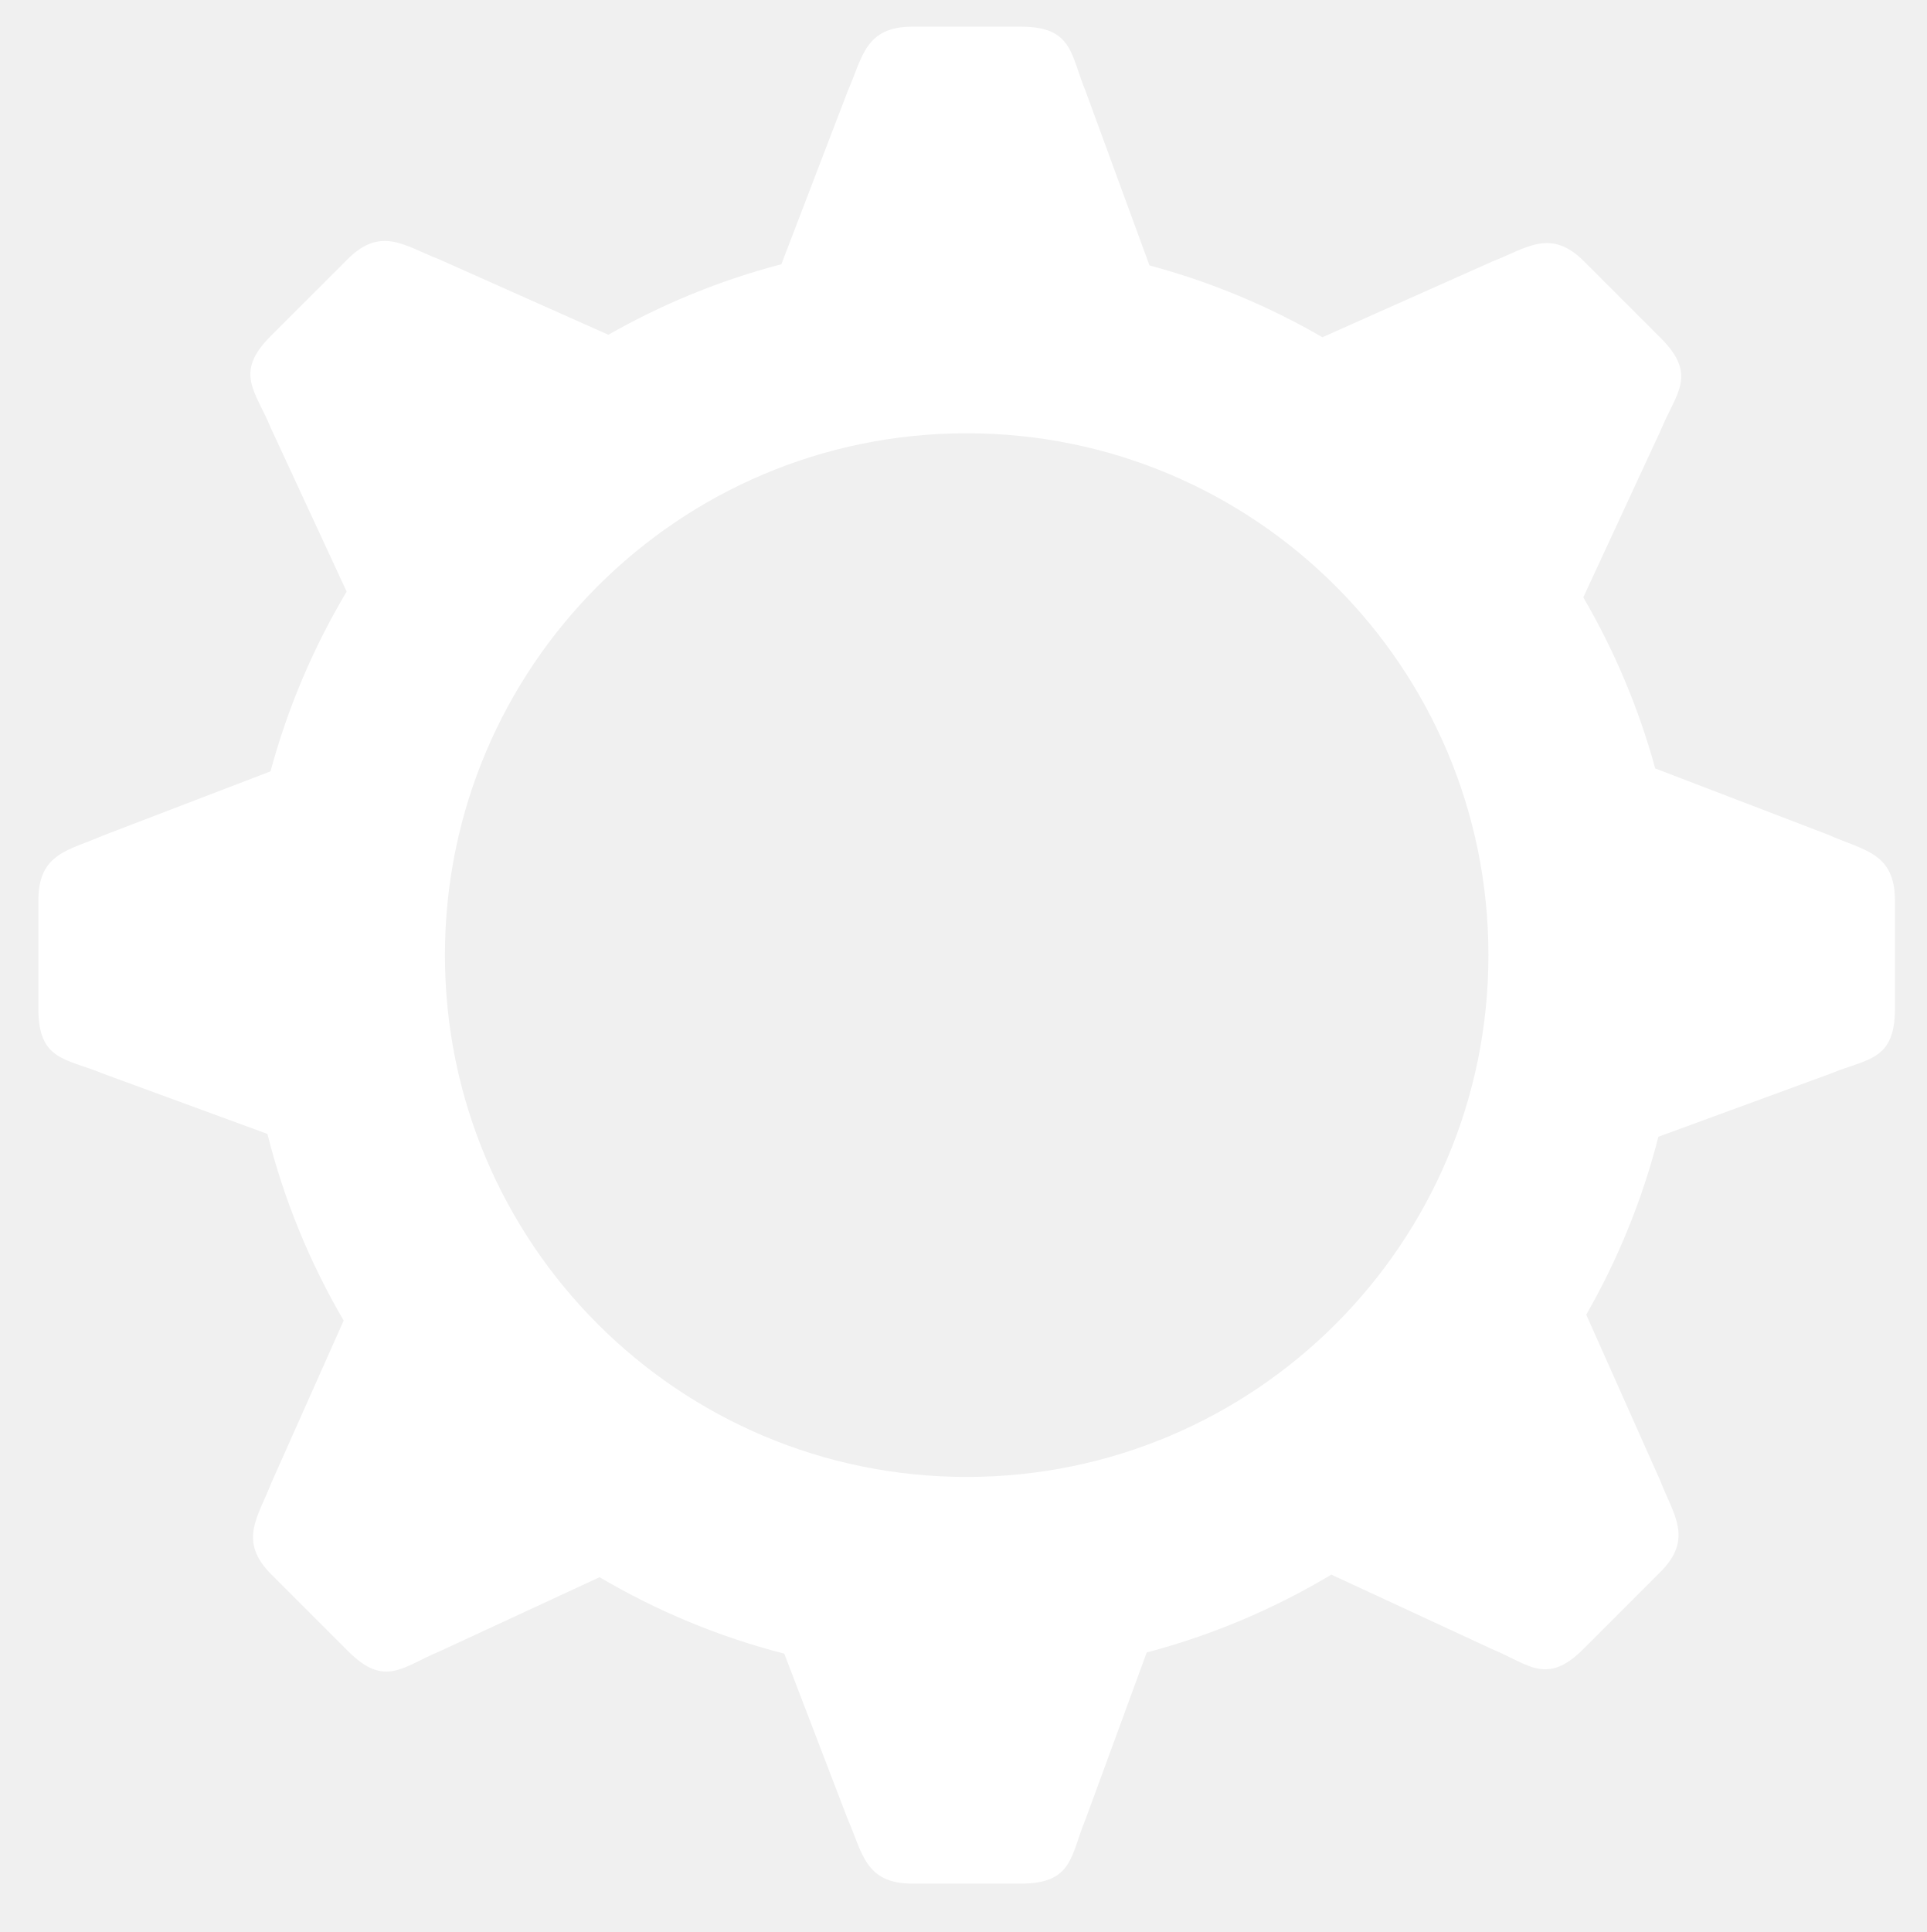
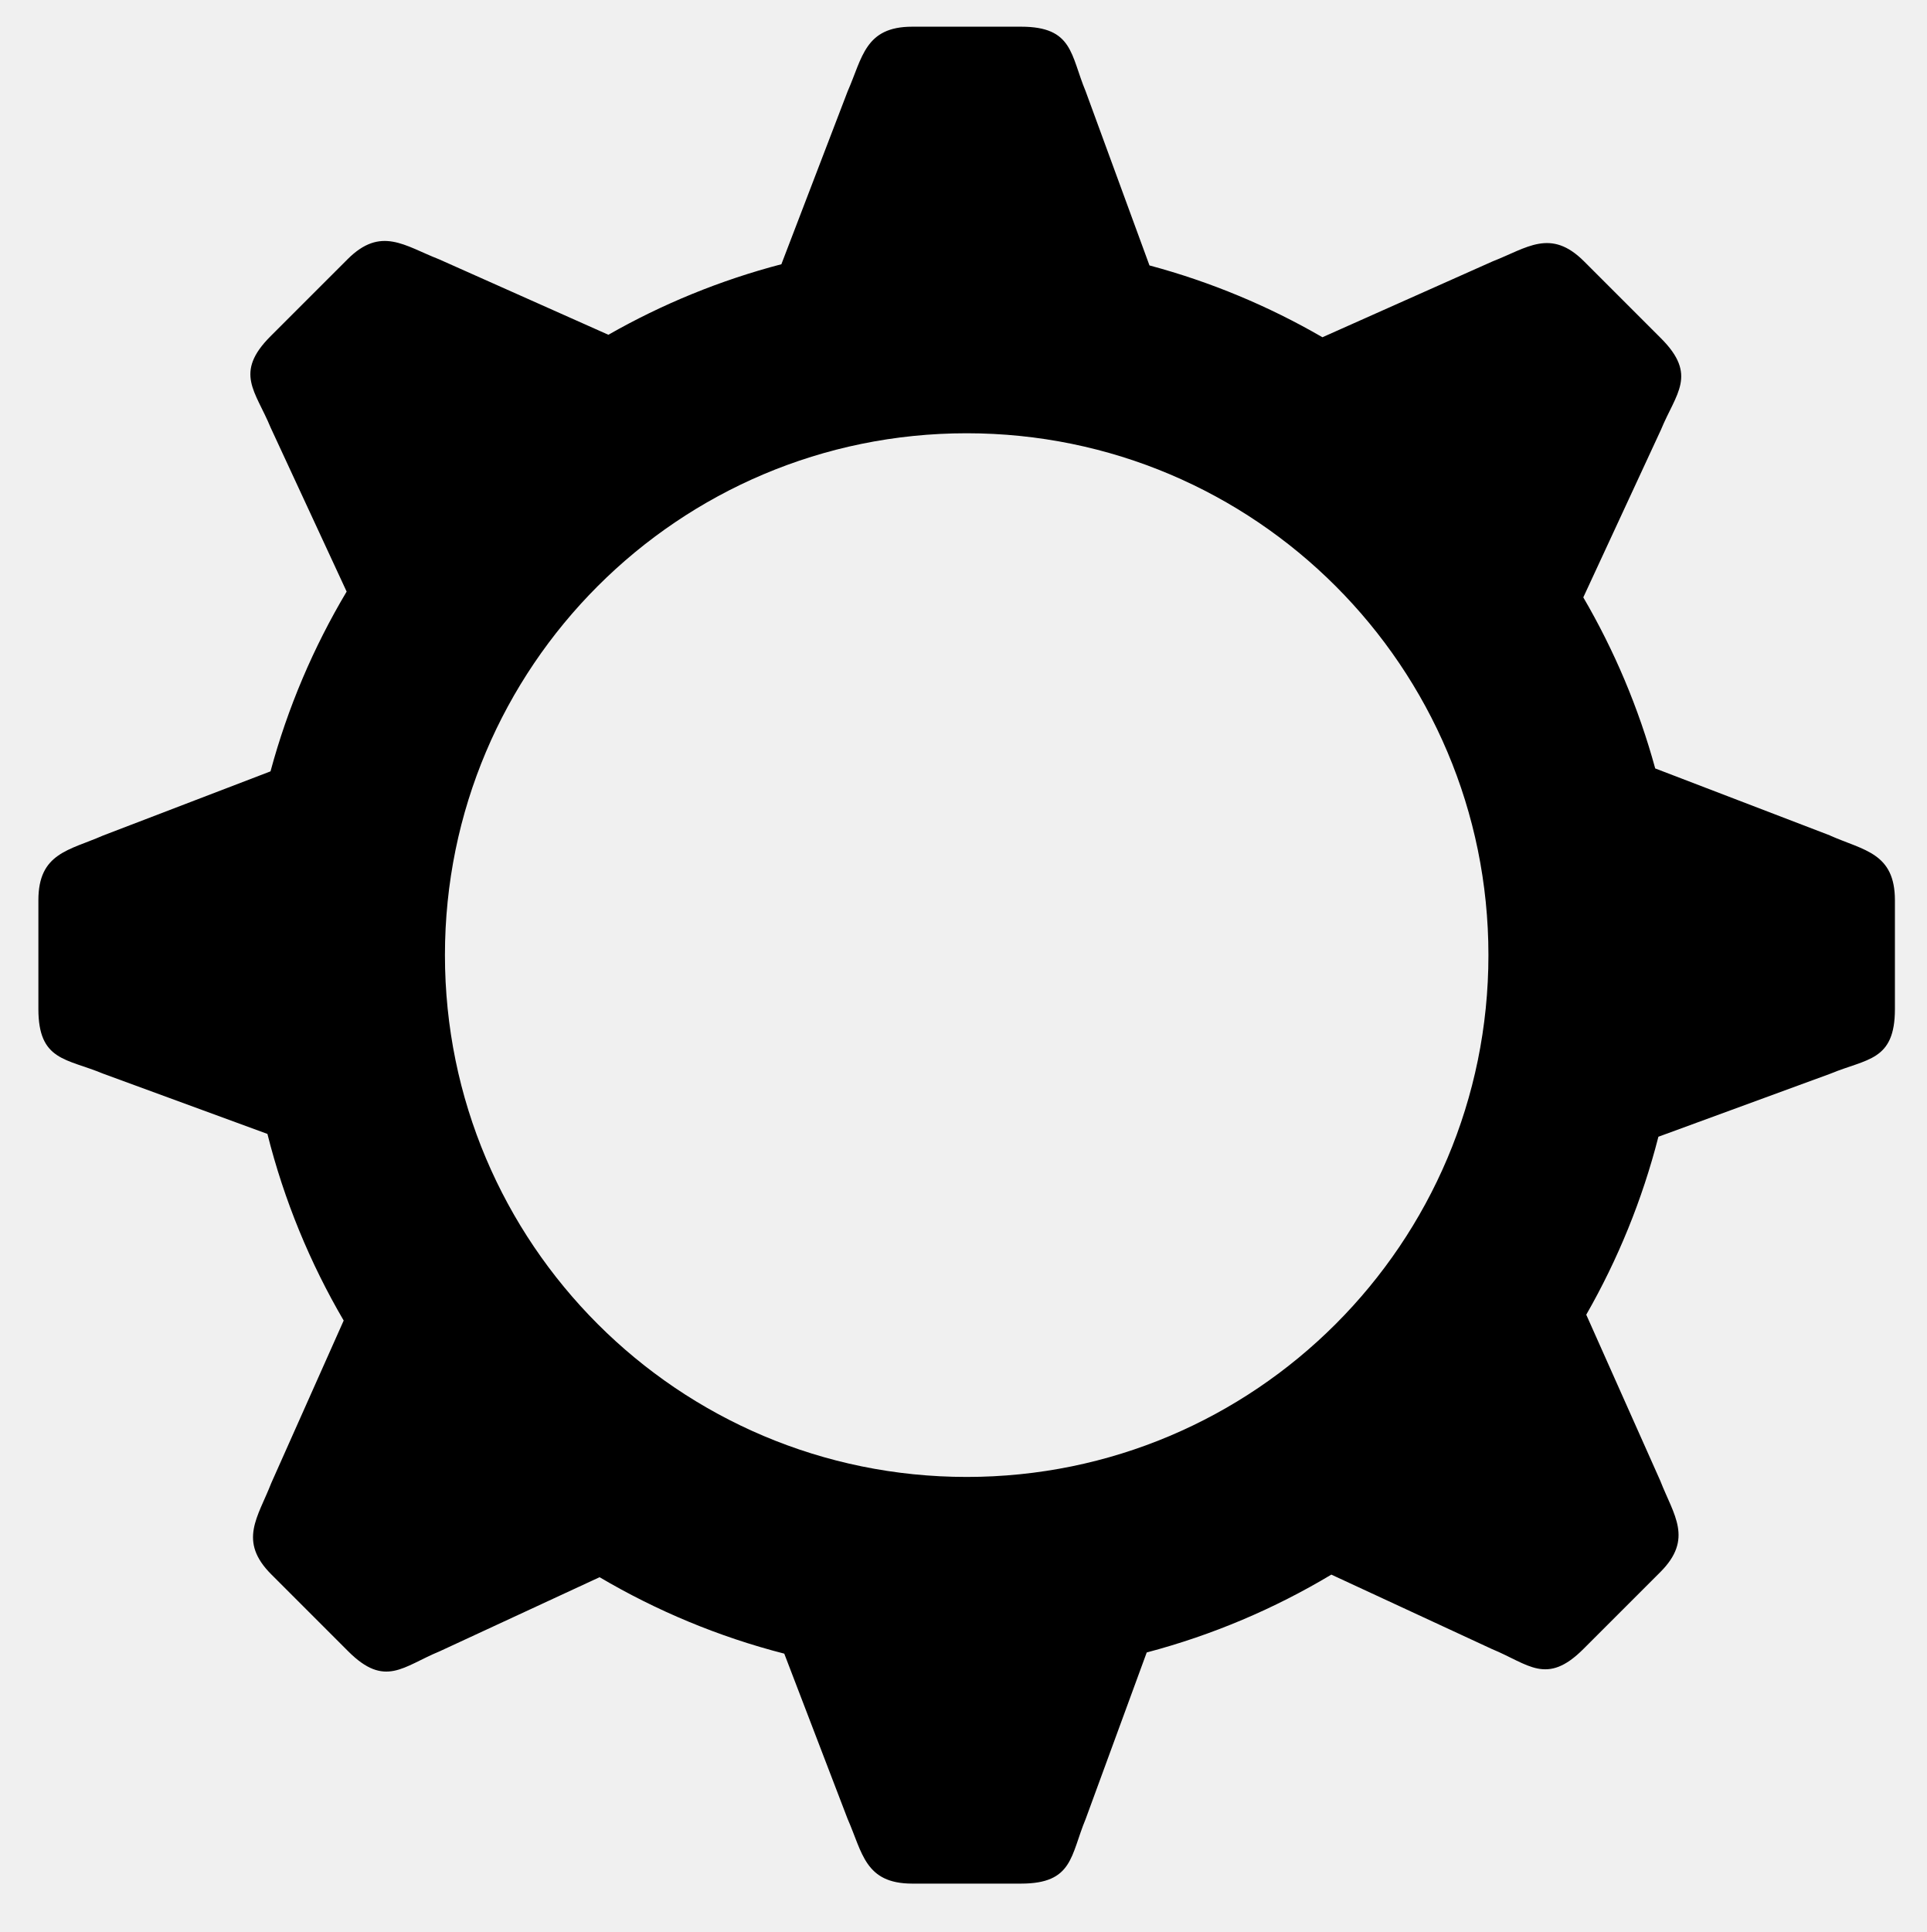
<svg xmlns="http://www.w3.org/2000/svg" id="CONFIGURE" version="1.1" viewBox="0 0 566.63 568.11">
  <defs>
    <style>
      .st0 {
-         fill: #fff;
-         fill-rule: evenodd;
+         fill: evenodd;
+         fill-rule: currentColor;
      }
    </style>
  </defs>
  <path class="st0" d="M538.31,245.7l-51.5-19.74c-4.88-17.82-12.04-34.7-21.15-50.3l22.85-49.31c4.42-10.75,10.83-16.04,0-26.87l-22.63-22.63c-9.83-9.83-16.79-3.92-26.87,0l-50.07,22.32c-15.78-9.14-32.85-16.29-50.87-21.12l-18.77-51.2c-4.47-10.73-3.68-19-19-19h-32c-13.91,0-14.64,9.1-19,19l-19.49,50.85c-18.01,4.71-35.08,11.73-50.88,20.74l-49.84-22.21c-10.08-3.92-17.04-9.83-26.87,0l-22.63,22.62c-10.83,10.83-4.42,16.12,0,26.87l22.36,48.24c-9.73,16.33-17.32,34.07-22.39,52.86l-49.27,18.88c-9.9,4.35-19,5.09-19,19v32c0,15.32,8.27,14.52,19,19l48.36,17.73c4.9,19.51,12.52,37.95,22.43,54.88l-21.29,47.77c-3.92,10.08-9.83,17.04,0,26.87l22.63,22.63c10.83,10.83,16.12,4.42,26.87,0l47.05-21.8c16.76,9.88,35,17.52,54.32,22.48l18.64,48.62c4.36,9.9,5.09,19,19,19h32c15.32,0,14.53-8.27,19-19l17.96-48.97c19.33-5.1,37.57-12.87,54.3-22.89l47.24,21.89c10.75,4.42,16.04,10.83,26.87,0l22.63-22.62c9.83-9.83,3.92-16.78,0-26.87l-21.77-48.83c9.28-16.21,16.48-33.78,21.22-52.33l50.56-18.53c10.73-4.47,19-3.68,19-19v-32c0-13.91-9.1-14.64-19-19ZM284.31,434.3c-84.75,0-153.45-68.7-153.45-153.45s68.7-153.45,153.45-153.45,153.45,68.7,153.45,153.45-68.7,153.45-153.45,153.45Z" />
</svg>
